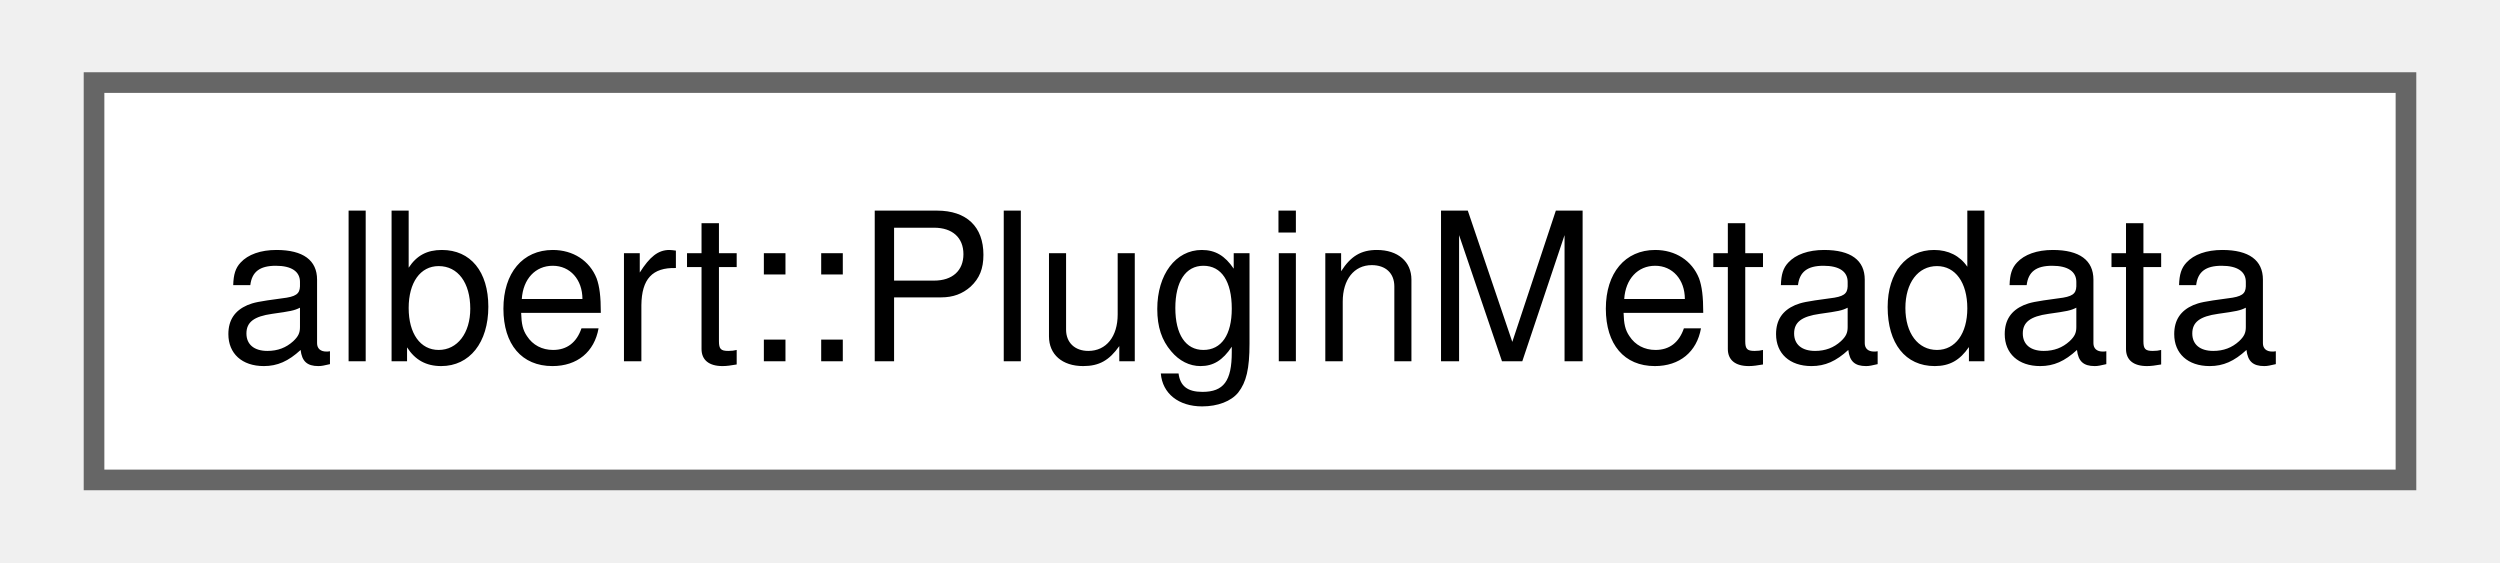
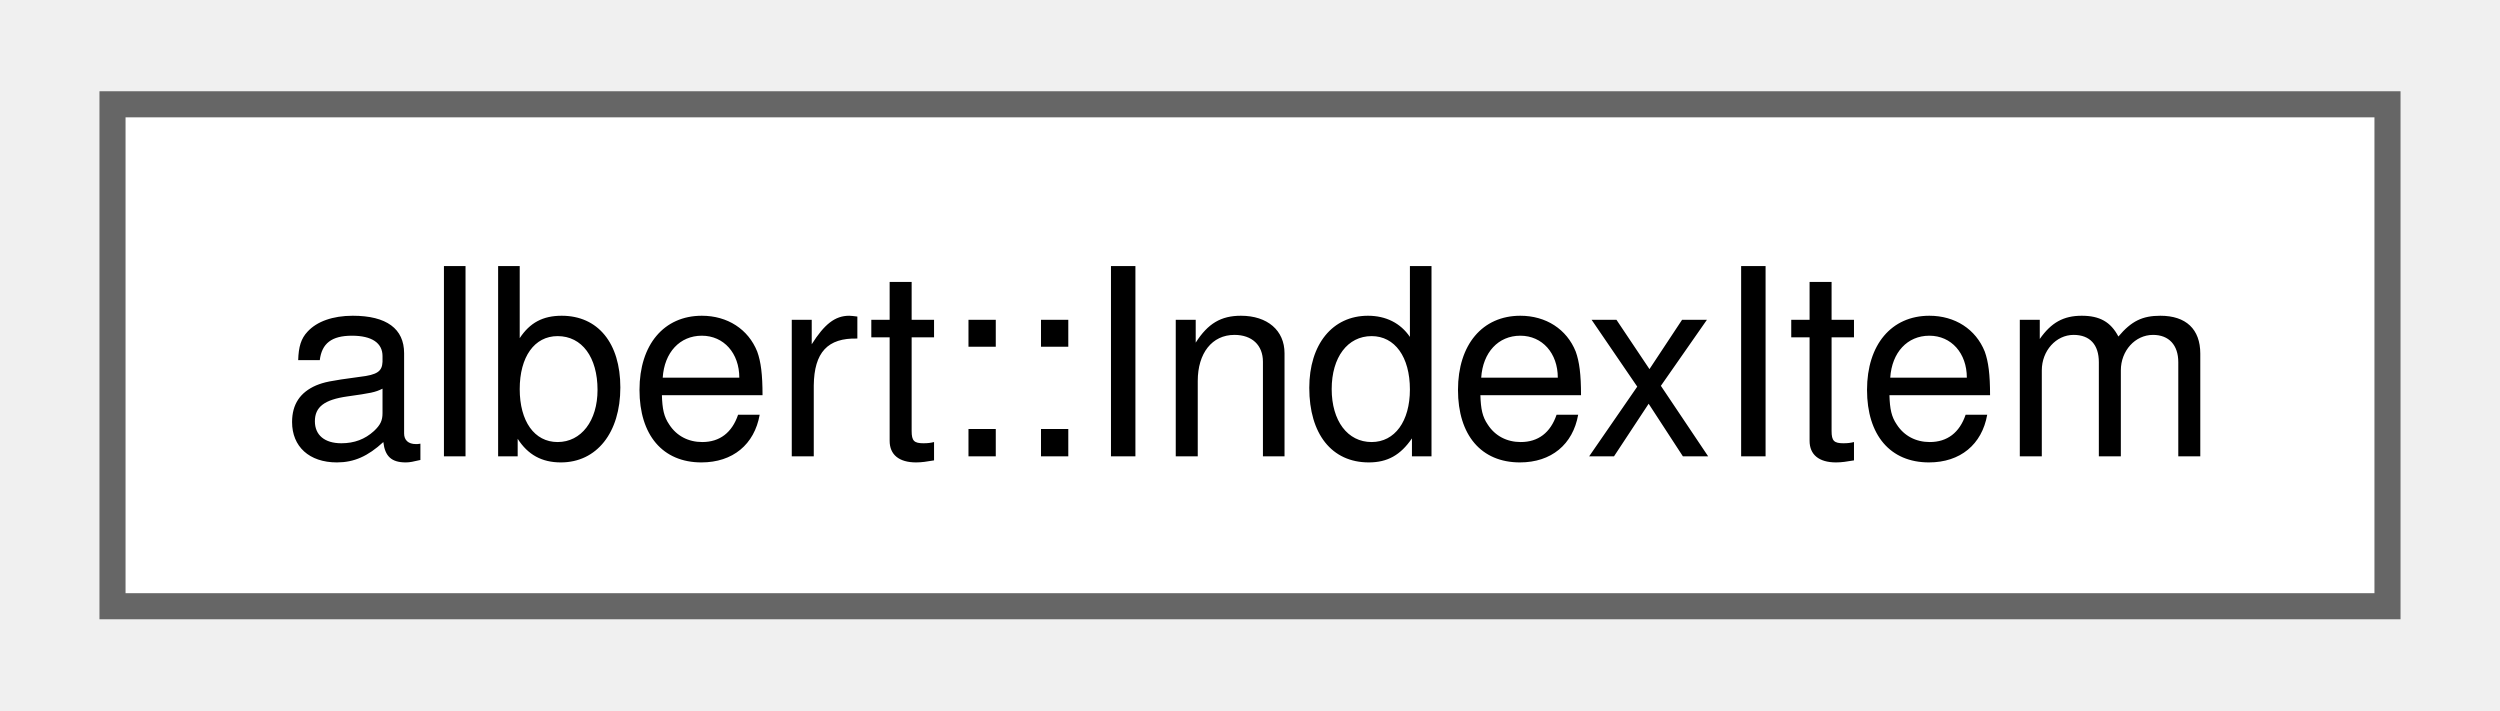
- <svg xmlns="http://www.w3.org/2000/svg" xmlns:xlink="http://www.w3.org/1999/xlink" width="120pt" height="27pt" viewBox="0.00 0.00 120.00 27.25">
+ <svg xmlns="http://www.w3.org/2000/svg" xmlns:xlink="http://www.w3.org/1999/xlink" width="95pt" height="27pt" viewBox="0.00 0.00 95.25 27.25">
  <g id="graph0" class="graph" transform="scale(1 1) rotate(0) translate(4 23.25)">
    <g id="Node000000" class="node">
      <g id="a_Node000000">
-         <a xlink:href="classalbert_1_1PluginMetadata.html" target="_top" xlink:title="Common plugin metadata.">
-           <polygon fill="white" stroke="#666666" points="112,-19.25 0,-19.25 0,0 112,0 112,-19.25" />
-           <text text-anchor="middle" x="56" y="-5.75" font-family="Helvetica,sans-Serif" font-size="10.00">albert::PluginMetadata</text>
+         <a xlink:href="classalbert_1_1IndexItem.html" target="_top" xlink:title="An item utlized by ItemIndex.">
+           <polygon fill="white" stroke="#666666" points="87.25,-19.25 0,-19.25 0,0 87.25,0 87.25,-19.25" />
+           <text text-anchor="middle" x="43.62" y="-5.75" font-family="Helvetica,sans-Serif" font-size="10.00">albert::IndexItem</text>
        </a>
      </g>
    </g>
  </g>
</svg>
